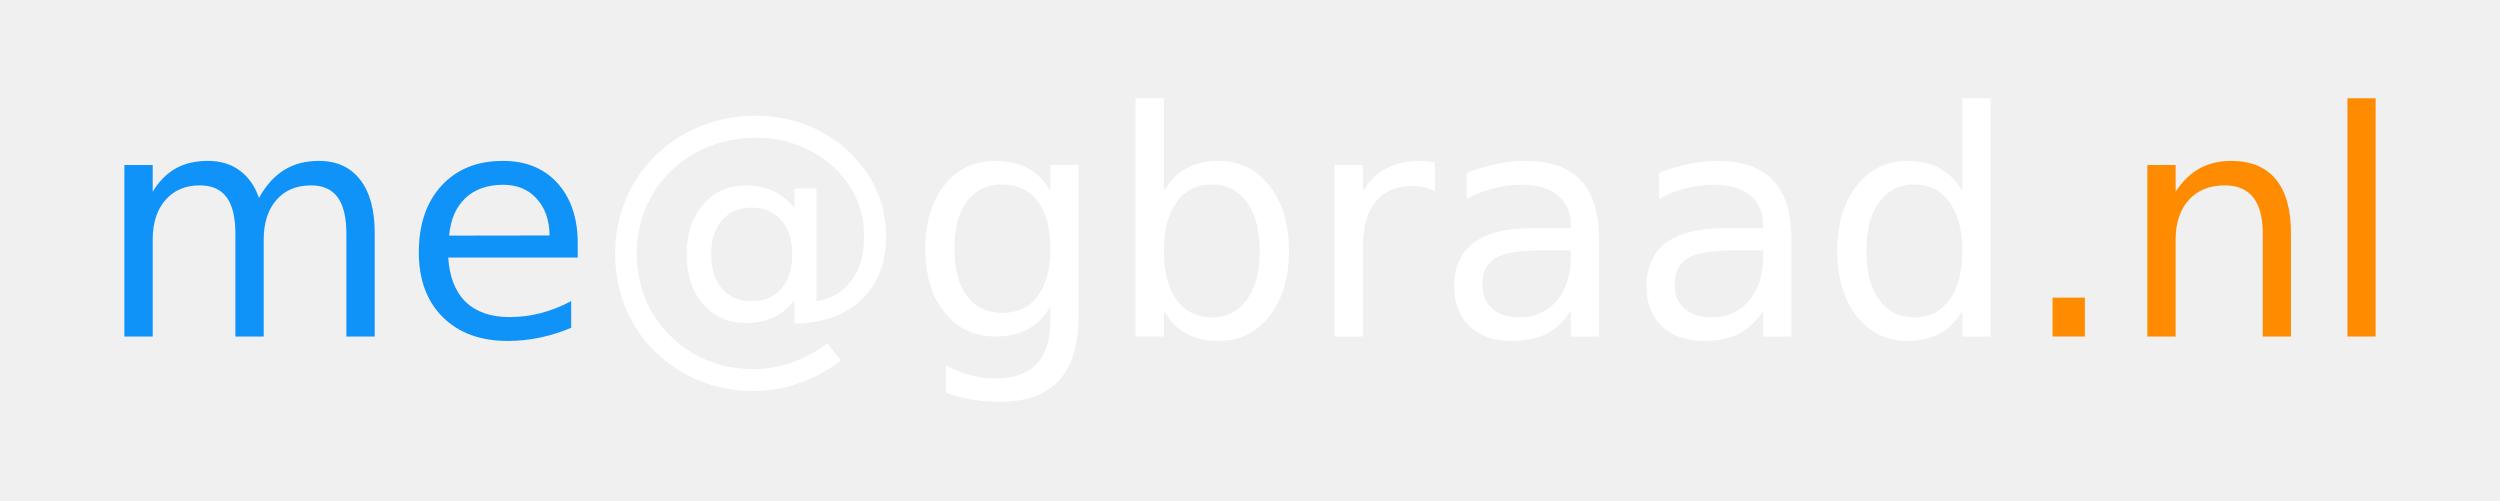
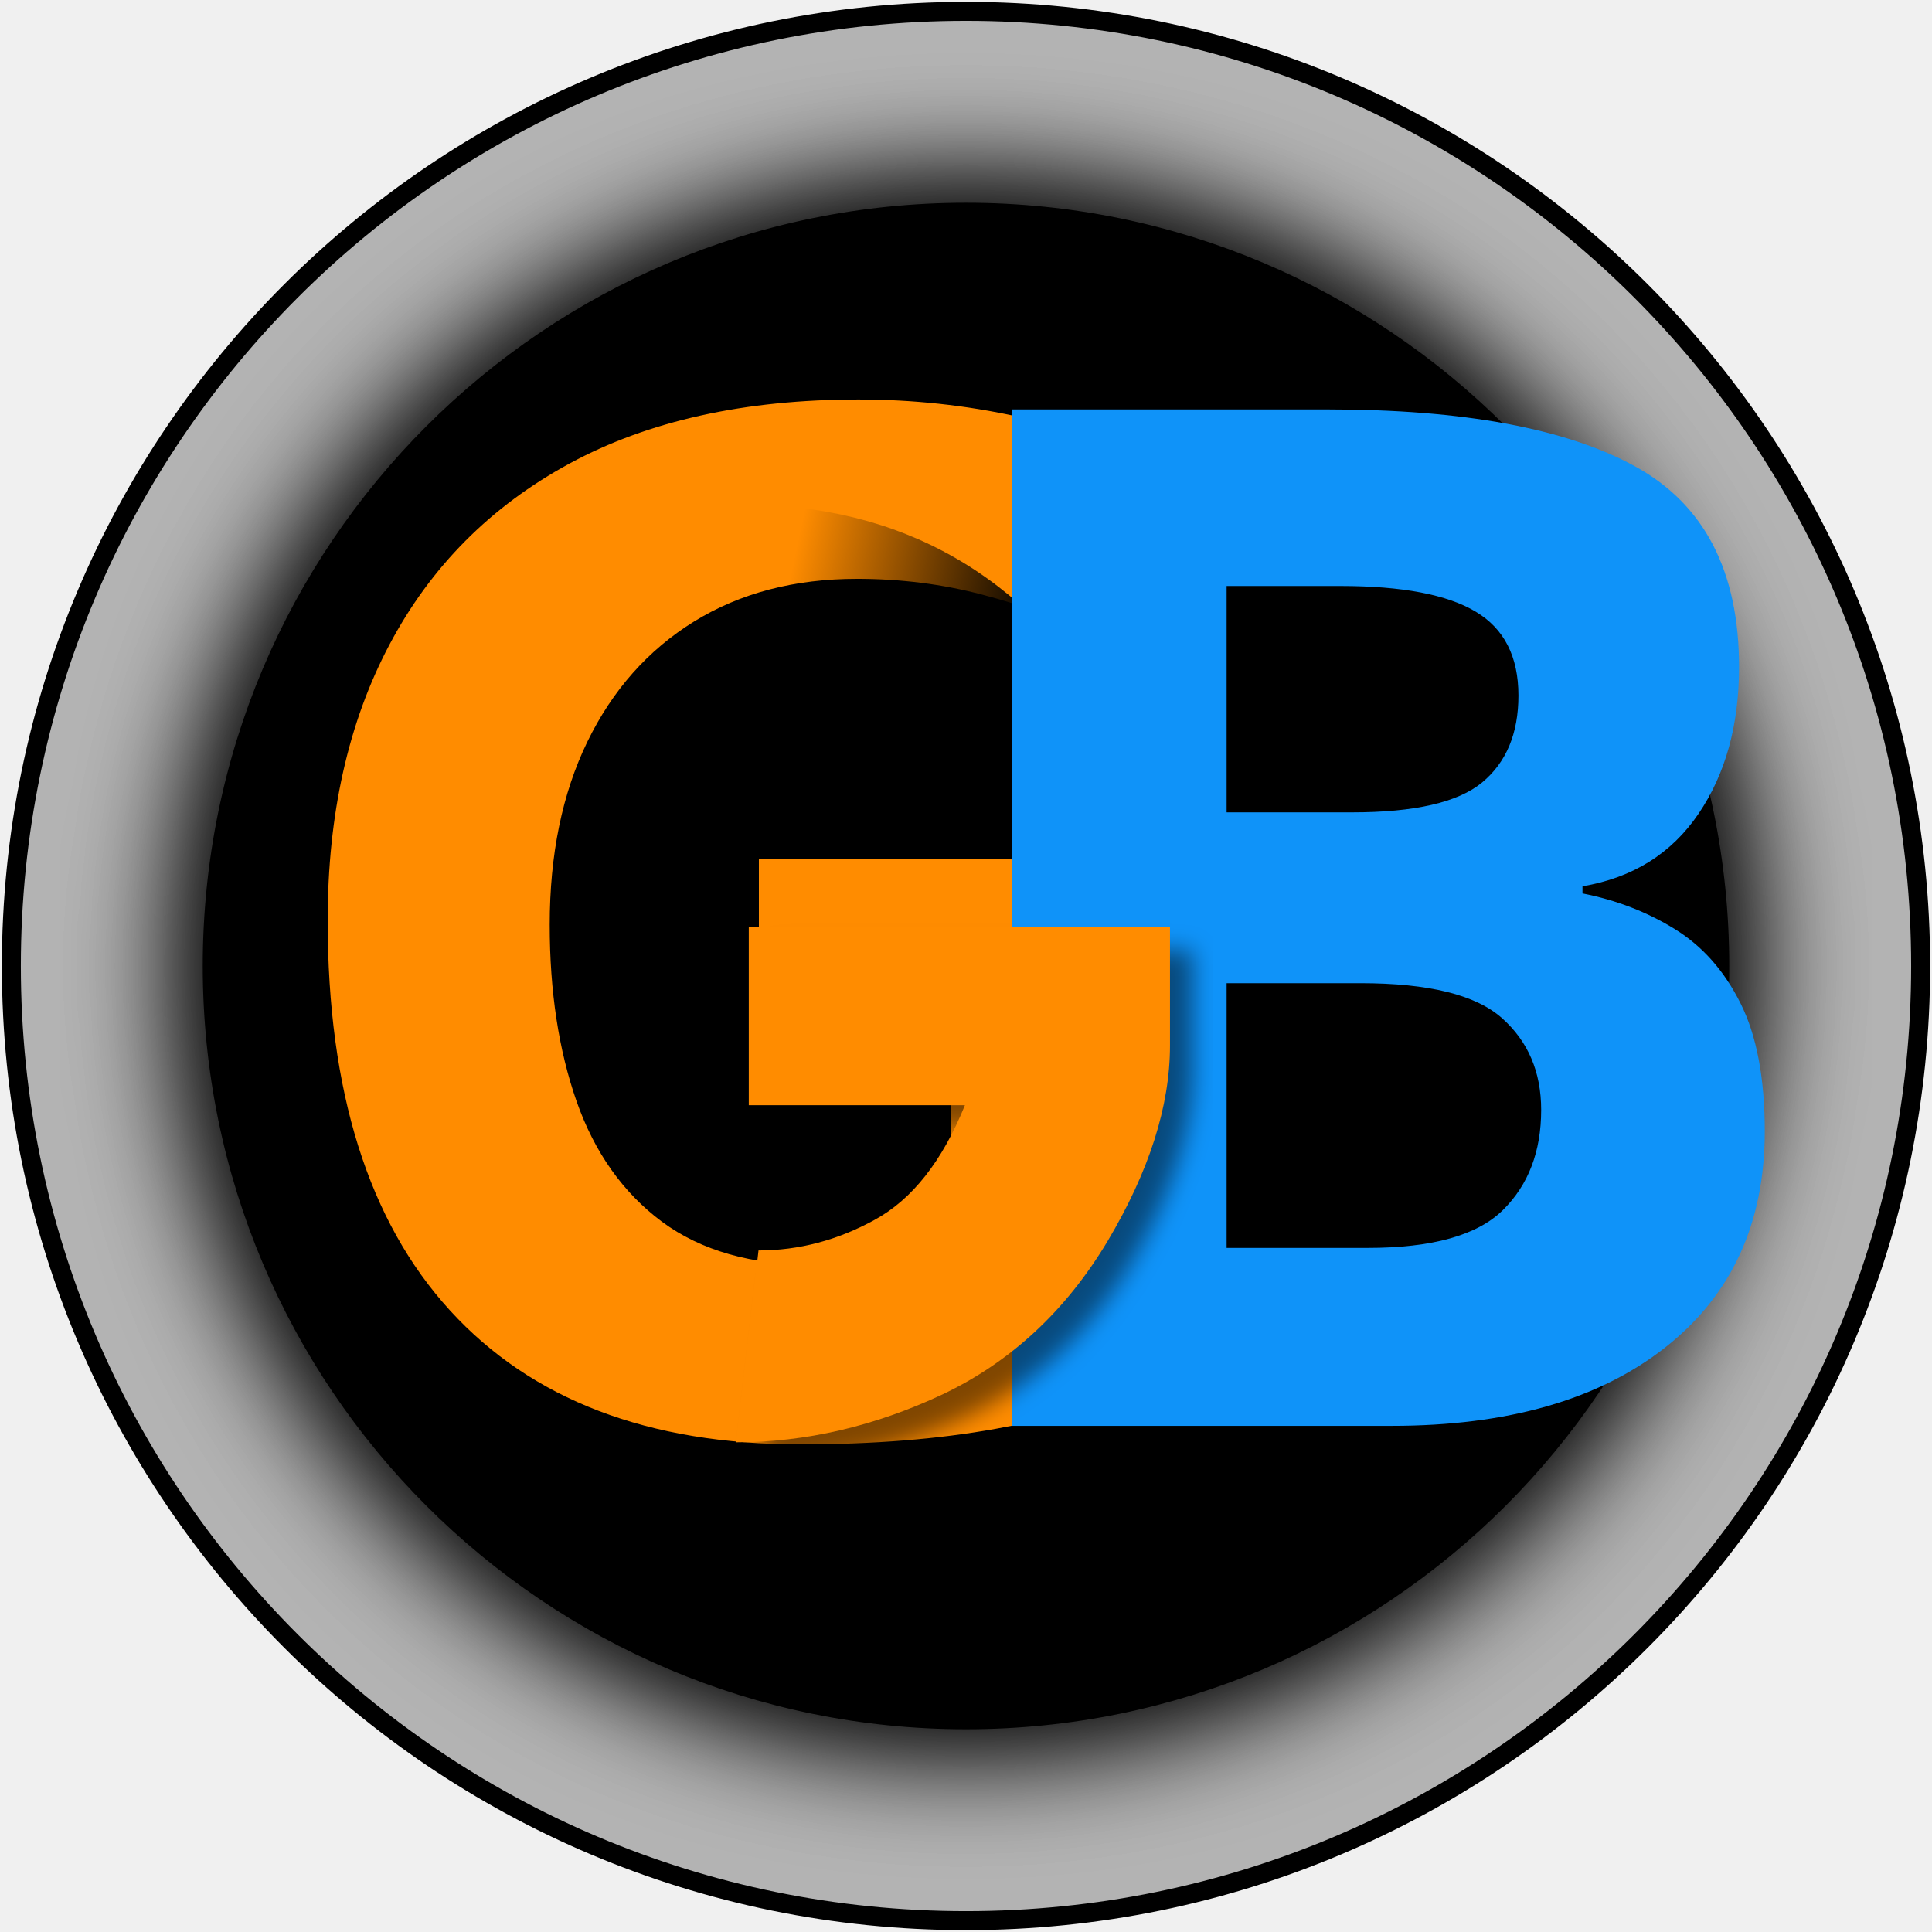
- <svg xmlns="http://www.w3.org/2000/svg" width="318.898" height="63.78" id="svg2" version="1.1">
-   <defs id="defs4" />
-   <g id="layer1" transform="translate(0,-988.5814)">
-     <g style="font-size:40px;font-style:normal;font-weight:normal;line-height:125%;letter-spacing:0px;word-spacing:0px;fill:#000000;fill-opacity:1;stroke:none;font-family:Bitstream Vera Sans" id="flowRoot3153" />
-     <g transform="translate(0,861.0223)" style="font-size:40px;font-style:normal;font-weight:normal;line-height:125%;letter-spacing:0px;word-spacing:0px;fill:#0f93f9;fill-opacity:0;stroke:none;font-family:Bitstream Vera Sans" id="text3167" />
-     <g style="font-size:40px;font-style:normal;font-weight:normal;line-height:125%;letter-spacing:0px;word-spacing:0px;fill:#0f93f9;fill-opacity:1;stroke:none;font-family:Bitstream Vera Sans" id="text3939">
-       <path d="m 33.033,1013.83 c 0.898,-1.615 1.973,-2.806 3.223,-3.574 1.25,-0.768 2.721,-1.152 4.414,-1.152 2.279,0 4.036,0.801 5.273,2.402 1.237,1.589 1.855,3.854 1.855,6.797 l 0,13.203 -3.613,0 0,-13.086 c -3.2e-5,-2.096 -0.371,-3.652 -1.113,-4.668 -0.742,-1.016 -1.875,-1.523 -3.398,-1.523 -1.862,0 -3.333,0.619 -4.414,1.855 -1.081,1.237 -1.621,2.923 -1.621,5.059 l 0,12.363 -3.613,0 0,-13.086 c -1.8e-5,-2.109 -0.371,-3.665 -1.113,-4.668 -0.742,-1.016 -1.888,-1.523 -3.438,-1.523 -1.836,0 -3.294,0.625 -4.375,1.875 -1.081,1.237 -1.621,2.917 -1.621,5.039 l 0,12.363 -3.613,0 0,-21.875 3.613,0 0,3.398 c 0.82,-1.341 1.803,-2.331 2.949,-2.969 1.146,-0.638 2.506,-0.957 4.082,-0.957 1.589,0 2.936,0.404 4.043,1.211 1.12,0.807 1.947,1.979 2.48,3.516" style="" id="path3091" />
-       <path d="m 73.697,1019.67 0,1.758 -16.523,0 c 0.156,2.474 0.898,4.362 2.227,5.664 1.341,1.289 3.203,1.934 5.586,1.934 1.38,0 2.715,-0.169 4.004,-0.508 1.302,-0.339 2.591,-0.846 3.867,-1.523 l 0,3.398 c -1.289,0.547 -2.611,0.964 -3.965,1.25 -1.354,0.286 -2.728,0.43 -4.121,0.43 -3.49,0 -6.257,-1.016 -8.301,-3.047 -2.031,-2.031 -3.047,-4.779 -3.047,-8.242 -2e-6,-3.581 0.964,-6.419 2.891,-8.516 1.94,-2.109 4.551,-3.164 7.832,-3.164 2.943,0 5.267,0.951 6.973,2.852 1.719,1.888 2.578,4.46 2.578,7.715 m -3.594,-1.055 c -0.026,-1.966 -0.579,-3.535 -1.66,-4.707 -1.068,-1.172 -2.487,-1.758 -4.258,-1.758 -2.005,0 -3.613,0.566 -4.824,1.699 -1.198,1.133 -1.888,2.728 -2.07,4.785 l 12.812,-0.019" style="" id="path3093" />
-       <path d="m 90.709,1021.018 c -1.5e-5,1.862 0.462,3.327 1.387,4.395 0.924,1.055 2.194,1.582 3.809,1.582 1.602,0 2.858,-0.534 3.77,-1.602 0.924,-1.068 1.387,-2.526 1.387,-4.375 -3e-5,-1.823 -0.469,-3.268 -1.406,-4.336 -0.938,-1.081 -2.201,-1.621 -3.789,-1.621 -1.576,0 -2.832,0.534 -3.77,1.602 -0.924,1.068 -1.387,2.519 -1.387,4.355 m 10.645,5.84 c -0.781,1.003 -1.68,1.745 -2.695,2.227 -1.003,0.469 -2.174,0.703 -3.516,0.703 -2.24,0 -4.063,-0.807 -5.469,-2.422 -1.393,-1.628 -2.09,-3.744 -2.09,-6.348 -1.2e-5,-2.604 0.703,-4.72 2.109,-6.348 1.406,-1.628 3.223,-2.441 5.449,-2.441 1.341,0 2.52,0.247 3.535,0.742 1.016,0.482 1.908,1.217 2.676,2.207 l 0,-2.559 2.793,0 0,14.375 c 1.901,-0.286 3.385,-1.152 4.453,-2.598 1.081,-1.458 1.621,-3.34 1.621,-5.645 -4e-5,-1.393 -0.208,-2.702 -0.625,-3.926 -0.404,-1.224 -1.022,-2.357 -1.855,-3.398 -1.354,-1.706 -3.008,-3.008 -4.961,-3.906 -1.94,-0.911 -4.056,-1.367 -6.348,-1.367 -1.602,0 -3.138,0.215 -4.609,0.644 -1.471,0.417 -2.832,1.042 -4.082,1.875 -2.044,1.328 -3.646,3.073 -4.805,5.234 -1.146,2.148 -1.719,4.479 -1.719,6.992 -5e-6,2.07 0.371,4.01 1.113,5.82 0.755,1.81 1.842,3.405 3.262,4.785 1.367,1.354 2.949,2.383 4.746,3.086 1.797,0.716 3.717,1.074 5.762,1.074 1.68,0 3.327,-0.286 4.941,-0.859 1.628,-0.56 3.118,-1.367 4.473,-2.422 l 1.758,2.168 c -1.628,1.263 -3.405,2.227 -5.332,2.891 -1.914,0.677 -3.861,1.016 -5.84,1.016 -2.409,-10e-5 -4.681,-0.43 -6.816,-1.289 -2.135,-0.846 -4.036,-2.083 -5.703,-3.711 -1.667,-1.628 -2.936,-3.509 -3.809,-5.645 -0.872,-2.148 -1.309,-4.453 -1.309,-6.914 -3e-6,-2.37 0.443,-4.629 1.328,-6.777 0.885,-2.148 2.148,-4.036 3.789,-5.664 1.68,-1.654 3.62,-2.917 5.82,-3.789 2.201,-0.885 4.531,-1.328 6.992,-1.328 2.76,0 5.319,0.566 7.676,1.699 2.37,1.133 4.355,2.741 5.957,4.824 0.977,1.276 1.719,2.663 2.227,4.16 0.521,1.497 0.781,3.047 0.781,4.648 -4e-5,3.425 -1.035,6.126 -3.105,8.105 -2.07,1.979 -4.928,3.008 -8.574,3.086 l 0,-3.008" style="fill:#ffffff;fill-opacity:1" id="path3095" />
-       <path d="m 133.99,1020.315 c -2e-5,-2.604 -0.54,-4.622 -1.621,-6.055 -1.068,-1.432 -2.572,-2.148 -4.512,-2.148 -1.927,0 -3.431,0.716 -4.512,2.148 -1.068,1.432 -1.602,3.451 -1.602,6.055 0,2.591 0.534,4.603 1.602,6.035 1.081,1.432 2.585,2.148 4.512,2.148 1.94,0 3.444,-0.716 4.512,-2.148 1.081,-1.432 1.621,-3.444 1.621,-6.035 m 3.594,8.477 c -2e-5,3.724 -0.827,6.491 -2.48,8.301 -1.654,1.823 -4.186,2.734 -7.598,2.734 -1.263,0 -2.454,-0.098 -3.574,-0.293 -1.12,-0.182 -2.207,-0.469 -3.262,-0.859 l 0,-3.496 c 1.055,0.573 2.096,0.996 3.125,1.27 1.029,0.274 2.077,0.41 3.145,0.41 2.357,0 4.121,-0.619 5.293,-1.855 1.172,-1.224 1.758,-3.079 1.758,-5.566 l 0,-1.777 c -0.742,1.289 -1.693,2.253 -2.852,2.891 -1.159,0.638 -2.546,0.957 -4.16,0.957 -2.682,0 -4.844,-1.022 -6.484,-3.066 -1.641,-2.044 -2.461,-4.753 -2.461,-8.125 -1e-5,-3.385 0.82,-6.1 2.461,-8.145 1.641,-2.044 3.802,-3.066 6.484,-3.066 1.615,0 3.001,0.319 4.16,0.957 1.159,0.638 2.109,1.602 2.852,2.891 l 0,-3.32 3.594,0 0,19.16" style="fill:#ffffff;fill-opacity:1" id="path3097" />
-       <path d="m 160.689,1020.588 c -2e-5,-2.643 -0.547,-4.714 -1.641,-6.211 -1.081,-1.51 -2.572,-2.266 -4.473,-2.266 -1.901,0 -3.398,0.755 -4.492,2.266 -1.081,1.497 -1.621,3.568 -1.621,6.211 0,2.643 0.54,4.72 1.621,6.23 1.094,1.497 2.591,2.246 4.492,2.246 1.901,0 3.392,-0.749 4.473,-2.246 1.094,-1.51 1.641,-3.587 1.641,-6.23 m -12.227,-7.637 c 0.755,-1.302 1.706,-2.266 2.852,-2.891 1.159,-0.638 2.539,-0.957 4.141,-0.957 2.656,0 4.811,1.055 6.465,3.164 1.667,2.109 2.5,4.883 2.5,8.32 -3e-5,3.438 -0.833,6.211 -2.5,8.32 -1.654,2.109 -3.809,3.164 -6.465,3.164 -1.602,0 -2.982,-0.312 -4.141,-0.938 -1.146,-0.638 -2.096,-1.608 -2.852,-2.91 l 0,3.281 -3.613,0 0,-30.391 3.613,0 0,11.836" style="fill:#ffffff;fill-opacity:1" id="path3099" />
-       <path d="m 183.052,1012.991 c -0.404,-0.234 -0.846,-0.404 -1.328,-0.508 -0.469,-0.117 -0.99,-0.176 -1.562,-0.176 -2.031,0 -3.594,0.664 -4.688,1.992 -1.081,1.315 -1.621,3.21 -1.621,5.684 l 0,11.523 -3.613,0 0,-21.875 3.613,0 0,3.398 c 0.755,-1.328 1.738,-2.311 2.949,-2.949 1.211,-0.651 2.682,-0.977 4.414,-0.977 0.247,0 0.521,0.019 0.82,0.059 0.299,0.026 0.631,0.072 0.996,0.137 l 0.019,3.691" style="fill:#ffffff;fill-opacity:1" id="path3101" />
-       <path d="m 196.802,1020.51 c -2.904,0 -4.915,0.332 -6.035,0.996 -1.12,0.664 -1.68,1.797 -1.68,3.398 0,1.276 0.417,2.292 1.25,3.047 0.846,0.742 1.992,1.113 3.438,1.113 1.992,0 3.587,-0.703 4.785,-2.109 1.211,-1.419 1.816,-3.301 1.816,-5.644 l 0,-0.801 -3.574,0 m 7.168,-1.484 0,12.48 -3.594,0 0,-3.32 c -0.82,1.328 -1.842,2.311 -3.066,2.949 -1.224,0.625 -2.721,0.938 -4.492,0.938 -2.24,0 -4.023,-0.625 -5.352,-1.875 -1.315,-1.263 -1.973,-2.949 -1.973,-5.059 0,-2.461 0.82,-4.316 2.461,-5.566 1.654,-1.25 4.115,-1.875 7.383,-1.875 l 5.039,0 0,-0.351 c -2e-5,-1.654 -0.547,-2.93 -1.641,-3.828 -1.081,-0.911 -2.604,-1.367 -4.57,-1.367 -1.25,0 -2.467,0.15 -3.652,0.449 -1.185,0.299 -2.324,0.749 -3.418,1.348 l 0,-3.32 c 1.315,-0.508 2.591,-0.885 3.828,-1.133 1.237,-0.26 2.441,-0.391 3.613,-0.391 3.164,0 5.527,0.82 7.09,2.461 1.562,1.641 2.344,4.128 2.344,7.461" style="fill:#ffffff;fill-opacity:1" id="path3103" />
-       <path d="m 221.334,1020.51 c -2.904,0 -4.915,0.332 -6.035,0.996 -1.12,0.664 -1.68,1.797 -1.68,3.398 0,1.276 0.417,2.292 1.25,3.047 0.846,0.742 1.992,1.113 3.438,1.113 1.992,0 3.587,-0.703 4.785,-2.109 1.211,-1.419 1.816,-3.301 1.816,-5.644 l 0,-0.801 -3.574,0 m 7.168,-1.484 0,12.48 -3.594,0 0,-3.32 c -0.82,1.328 -1.842,2.311 -3.066,2.949 -1.224,0.625 -2.721,0.938 -4.492,0.938 -2.24,0 -4.023,-0.625 -5.352,-1.875 -1.315,-1.263 -1.973,-2.949 -1.973,-5.059 0,-2.461 0.82,-4.316 2.461,-5.566 1.654,-1.25 4.115,-1.875 7.383,-1.875 l 5.039,0 0,-0.351 c -2e-5,-1.654 -0.547,-2.93 -1.641,-3.828 -1.081,-0.911 -2.604,-1.367 -4.57,-1.367 -1.25,0 -2.467,0.15 -3.652,0.449 -1.185,0.299 -2.324,0.749 -3.418,1.348 l 0,-3.32 c 1.315,-0.508 2.591,-0.885 3.828,-1.133 1.237,-0.26 2.441,-0.391 3.613,-0.391 3.164,0 5.527,0.82 7.09,2.461 1.562,1.641 2.344,4.128 2.344,7.461" style="fill:#ffffff;fill-opacity:1" id="path3105" />
-       <path d="m 250.318,1012.952 0,-11.836 3.594,0 0,30.391 -3.594,0 0,-3.281 c -0.755,1.302 -1.712,2.272 -2.871,2.91 -1.146,0.625 -2.526,0.938 -4.141,0.938 -2.643,0 -4.798,-1.055 -6.465,-3.164 -1.654,-2.109 -2.48,-4.883 -2.48,-8.32 0,-3.438 0.827,-6.211 2.48,-8.32 1.667,-2.109 3.822,-3.164 6.465,-3.164 1.615,0 2.995,0.319 4.141,0.957 1.159,0.625 2.116,1.589 2.871,2.891 m -12.246,7.637 c -1e-5,2.643 0.54,4.72 1.621,6.23 1.094,1.497 2.591,2.246 4.492,2.246 1.901,0 3.398,-0.749 4.492,-2.246 1.094,-1.51 1.641,-3.587 1.641,-6.23 -2e-5,-2.643 -0.547,-4.714 -1.641,-6.211 -1.094,-1.51 -2.591,-2.266 -4.492,-2.266 -1.901,0 -3.398,0.755 -4.492,2.266 -1.081,1.497 -1.621,3.568 -1.621,6.211" style="fill:#ffffff;fill-opacity:1" id="path3107" />
-       <path d="m 261.822,1026.545 4.121,0 0,4.961 -4.121,0 0,-4.961" style="fill:#ff8c00;fill-opacity:1" id="path3109" />
-       <path d="m 292.232,1018.303 0,13.203 -3.594,0 0,-13.086 c -2e-5,-2.07 -0.404,-3.62 -1.211,-4.648 -0.807,-1.029 -2.018,-1.543 -3.633,-1.543 -1.94,0 -3.47,0.619 -4.59,1.855 -1.12,1.237 -1.68,2.923 -1.68,5.059 l 0,12.363 -3.613,0 0,-21.875 3.613,0 0,3.398 c 0.859,-1.315 1.868,-2.298 3.027,-2.949 1.172,-0.651 2.52,-0.977 4.043,-0.977 2.513,0 4.414,0.781 5.703,2.344 1.289,1.55 1.934,3.835 1.934,6.856" style="fill:#ff8c00;fill-opacity:1" id="path3111" />
-       <path d="m 299.439,1001.116 3.594,0 0,30.391 -3.594,0 0,-30.391" style="fill:#ff8c00;fill-opacity:1" id="path3113" />
+ <svg xmlns="http://www.w3.org/2000/svg" xmlns:xlink="http://www.w3.org/1999/xlink" width="37" height="37" id="svg2" version="1.1">
+   <defs id="defs4">
+     <filter y="-0.25" height="1.5" style="color-interpolation-filters:sRGB" id="filter3499">
+       <feGaussianBlur stdDeviation="5" result="result6" id="feGaussianBlur3501" />
+       <feComposite result="result8" in="SourceGraphic" operator="atop" in2="result6" id="feComposite3503" />
+       <feComposite result="result9" operator="over" in2="SourceAlpha" in="result8" id="feComposite3505" />
+       <feColorMatrix values="1 0 0 0 0 0 1 0 0 0 0 0 1 0 0 0 0 0 1 0 " result="result10" id="feColorMatrix3507" />
+       <feBlend in="result10" mode="normal" in2="result6" id="feBlend3509" />
+     </filter>
+     <linearGradient xlink:href="#linearGradient5781" id="linearGradient5787" x1="270.648" y1="726.175" x2="188.708" y2="696.032" gradientUnits="userSpaceOnUse" />
+     <linearGradient id="linearGradient5781">
+       <stop style="stop-color:#000000;stop-opacity:1;" offset="0" id="stop5783" />
+       <stop style="stop-color:#000000;stop-opacity:0;" offset="1" id="stop5785" />
+     </linearGradient>
+     <linearGradient xlink:href="#linearGradient5781" id="linearGradient5789" gradientUnits="userSpaceOnUse" x1="272.155" y1="714.118" x2="208.301" y2="700.553" />
+     <filter style="color-interpolation-filters:sRGB" id="filter5855">
+       <feFlood flood-opacity="0.498" flood-color="rgb(0,0,0)" result="flood" id="feFlood5857" />
+       <feComposite in="flood" in2="SourceGraphic" operator="in" result="composite1" id="feComposite5859" />
+       <feGaussianBlur in="composite1" stdDeviation="3" result="blur" id="feGaussianBlur5861" />
+       <feOffset dx="6" dy="6" result="offset" id="feOffset5863" />
+       <feComposite in="SourceGraphic" in2="offset" operator="over" result="composite2" id="feComposite5865" />
+     </filter>
+   </defs>
+   <g id="layer1" transform="translate(0,-1015.362)">
+     <text xml:space="preserve" style="font-style:normal;font-weight:normal;font-size:40px;line-height:125%;font-family:sans-serif;letter-spacing:0px;word-spacing:0px;fill:#ff8c00;fill-opacity:1;stroke:none;stroke-width:1px;stroke-linecap:butt;stroke-linejoin:miter;stroke-opacity:1" x="142.857" y="823.791" id="text4153">
+       <tspan id="tspan4155" x="142.857" y="823.791" />
+     </text>
+     <g transform="matrix(0.2423251,0,0,0.2423251,-4.683071,826.6955)" id="g3511">
+       <circle r="75.446" cy="854.912" cx="95.669" id="path2989-9" style="fill:#b3b3b3;fill-opacity:1;stroke:#000000;stroke-width:1.5;stroke-miterlimit:4;stroke-dasharray:none;stroke-dashoffset:0;stroke-opacity:1" />
+       <circle r="59.621" cy="854.912" cx="95.669" id="path3759-5" style="fill:#000000;fill-opacity:1;stroke:#000000;stroke-width:1.4;stroke-miterlimit:4;stroke-dasharray:none;stroke-dashoffset:0;stroke-opacity:1;filter:url(#filter3499)" />
+       <text id="text4157-85" y="891.596" x="38.693" style="font-style:normal;font-variant:normal;font-weight:bold;font-stretch:normal;font-size:112.5px;line-height:125%;font-family:'Tw Cen MT';-inkscape-font-specification:'Tw Cen MT Bold';letter-spacing:0px;word-spacing:0px;fill:#000000;fill-opacity:1;stroke:none;stroke-width:1px;stroke-linecap:butt;stroke-linejoin:miter;stroke-opacity:1" xml:space="preserve">
+         <tspan style="font-style:normal;font-variant:normal;font-weight:bold;font-stretch:normal;font-size:112.5px;font-family:'Tw Cen MT';-inkscape-font-specification:'Tw Cen MT Bold';fill:#ff8c00;fill-opacity:1" y="891.596" x="38.693" id="tspan4159-8">G</tspan>
+       </text>
+       <g transform="matrix(0.3,0,0,0.3,18.86929,616.0034)" id="text4157-8-1" style="font-style:normal;font-variant:normal;font-weight:bold;font-stretch:normal;font-size:375px;line-height:125%;font-family:'Tw Cen MT';-inkscape-font-specification:'Tw Cen MT Bold';letter-spacing:0px;word-spacing:0px;fill:url(#linearGradient5787);fill-opacity:1;stroke:none;stroke-width:1px;stroke-linecap:butt;stroke-linejoin:miter;stroke-opacity:1">
+         <path id="path4198-1" style="font-style:normal;font-variant:normal;font-weight:bold;font-stretch:normal;font-size:375px;font-family:'Tw Cen MT';-inkscape-font-specification:'Tw Cen MT Bold';fill:url(#linearGradient5789);fill-opacity:1" d="m 294.209,730.266 -34.424,32.227 c -7.202,-12.451 -16.113,-21.729 -26.733,-27.832 -10.62,-6.226 -21.729,-9.338 -33.325,-9.338 -2.93,-50.537 0,0 -2.93,-50.537 42.236,0 74.707,18.494 97.412,55.481 z" />
+       </g>
+       <text id="text4721-3" y="891.255" x="89.155" style="font-style:normal;font-weight:normal;font-size:93.75px;line-height:125%;font-family:sans-serif;letter-spacing:0px;word-spacing:0px;fill:#000000;fill-opacity:1;stroke:none;stroke-width:1px;stroke-linecap:butt;stroke-linejoin:miter;stroke-opacity:1" xml:space="preserve">
+         <tspan style="font-style:normal;font-variant:normal;font-weight:bold;font-stretch:normal;font-size:112.5px;font-family:'Tw Cen MT';-inkscape-font-specification:'Tw Cen MT Bold';fill:#0f93f9;fill-opacity:1" y="891.255" x="89.155" id="tspan4723-9">B</tspan>
+       </text>
+       <g transform="matrix(0.3,0,0,0.3,18.72386,615.5549)" id="text4157-6-3" style="font-style:normal;font-variant:normal;font-weight:bold;font-stretch:normal;font-size:375px;line-height:125%;font-family:'Tw Cen MT';-inkscape-font-specification:'Tw Cen MT Bold';letter-spacing:0px;word-spacing:0px;fill:#000000;fill-opacity:1;stroke:none;stroke-width:1px;stroke-linecap:butt;stroke-linejoin:miter;stroke-opacity:1;filter:url(#filter5855)">
+         <path id="path4219-9" style="font-style:normal;font-variant:normal;font-weight:bold;font-stretch:normal;font-size:375px;font-family:'Tw Cen MT';-inkscape-font-specification:'Tw Cen MT Bold';fill:#ff8c00;fill-opacity:1" d="m 201.823,872.792 c 10.62,0 20.813,-2.686 30.579,-8.057 9.888,-5.371 17.822,-15.442 23.804,-30.212 l -56.946,0 0,-46.875 110.962,0 0,31.128 c 0,15.991 -5.493,33.203 -16.479,51.636 -10.986,18.311 -25.452,31.738 -43.396,40.283 -17.944,8.423 -36.072,12.634 -54.382,12.634 5.859,-50.537 0,0 5.859,-50.537 z" />
+       </g>
    </g>
-     <g transform="translate(0,861.0223)" style="font-size:40px;font-style:normal;font-weight:normal;line-height:125%;letter-spacing:0px;word-spacing:0px;fill:#000000;fill-opacity:1;stroke:none;font-family:Bitstream Vera Sans" id="text4014" />
  </g>
</svg>
